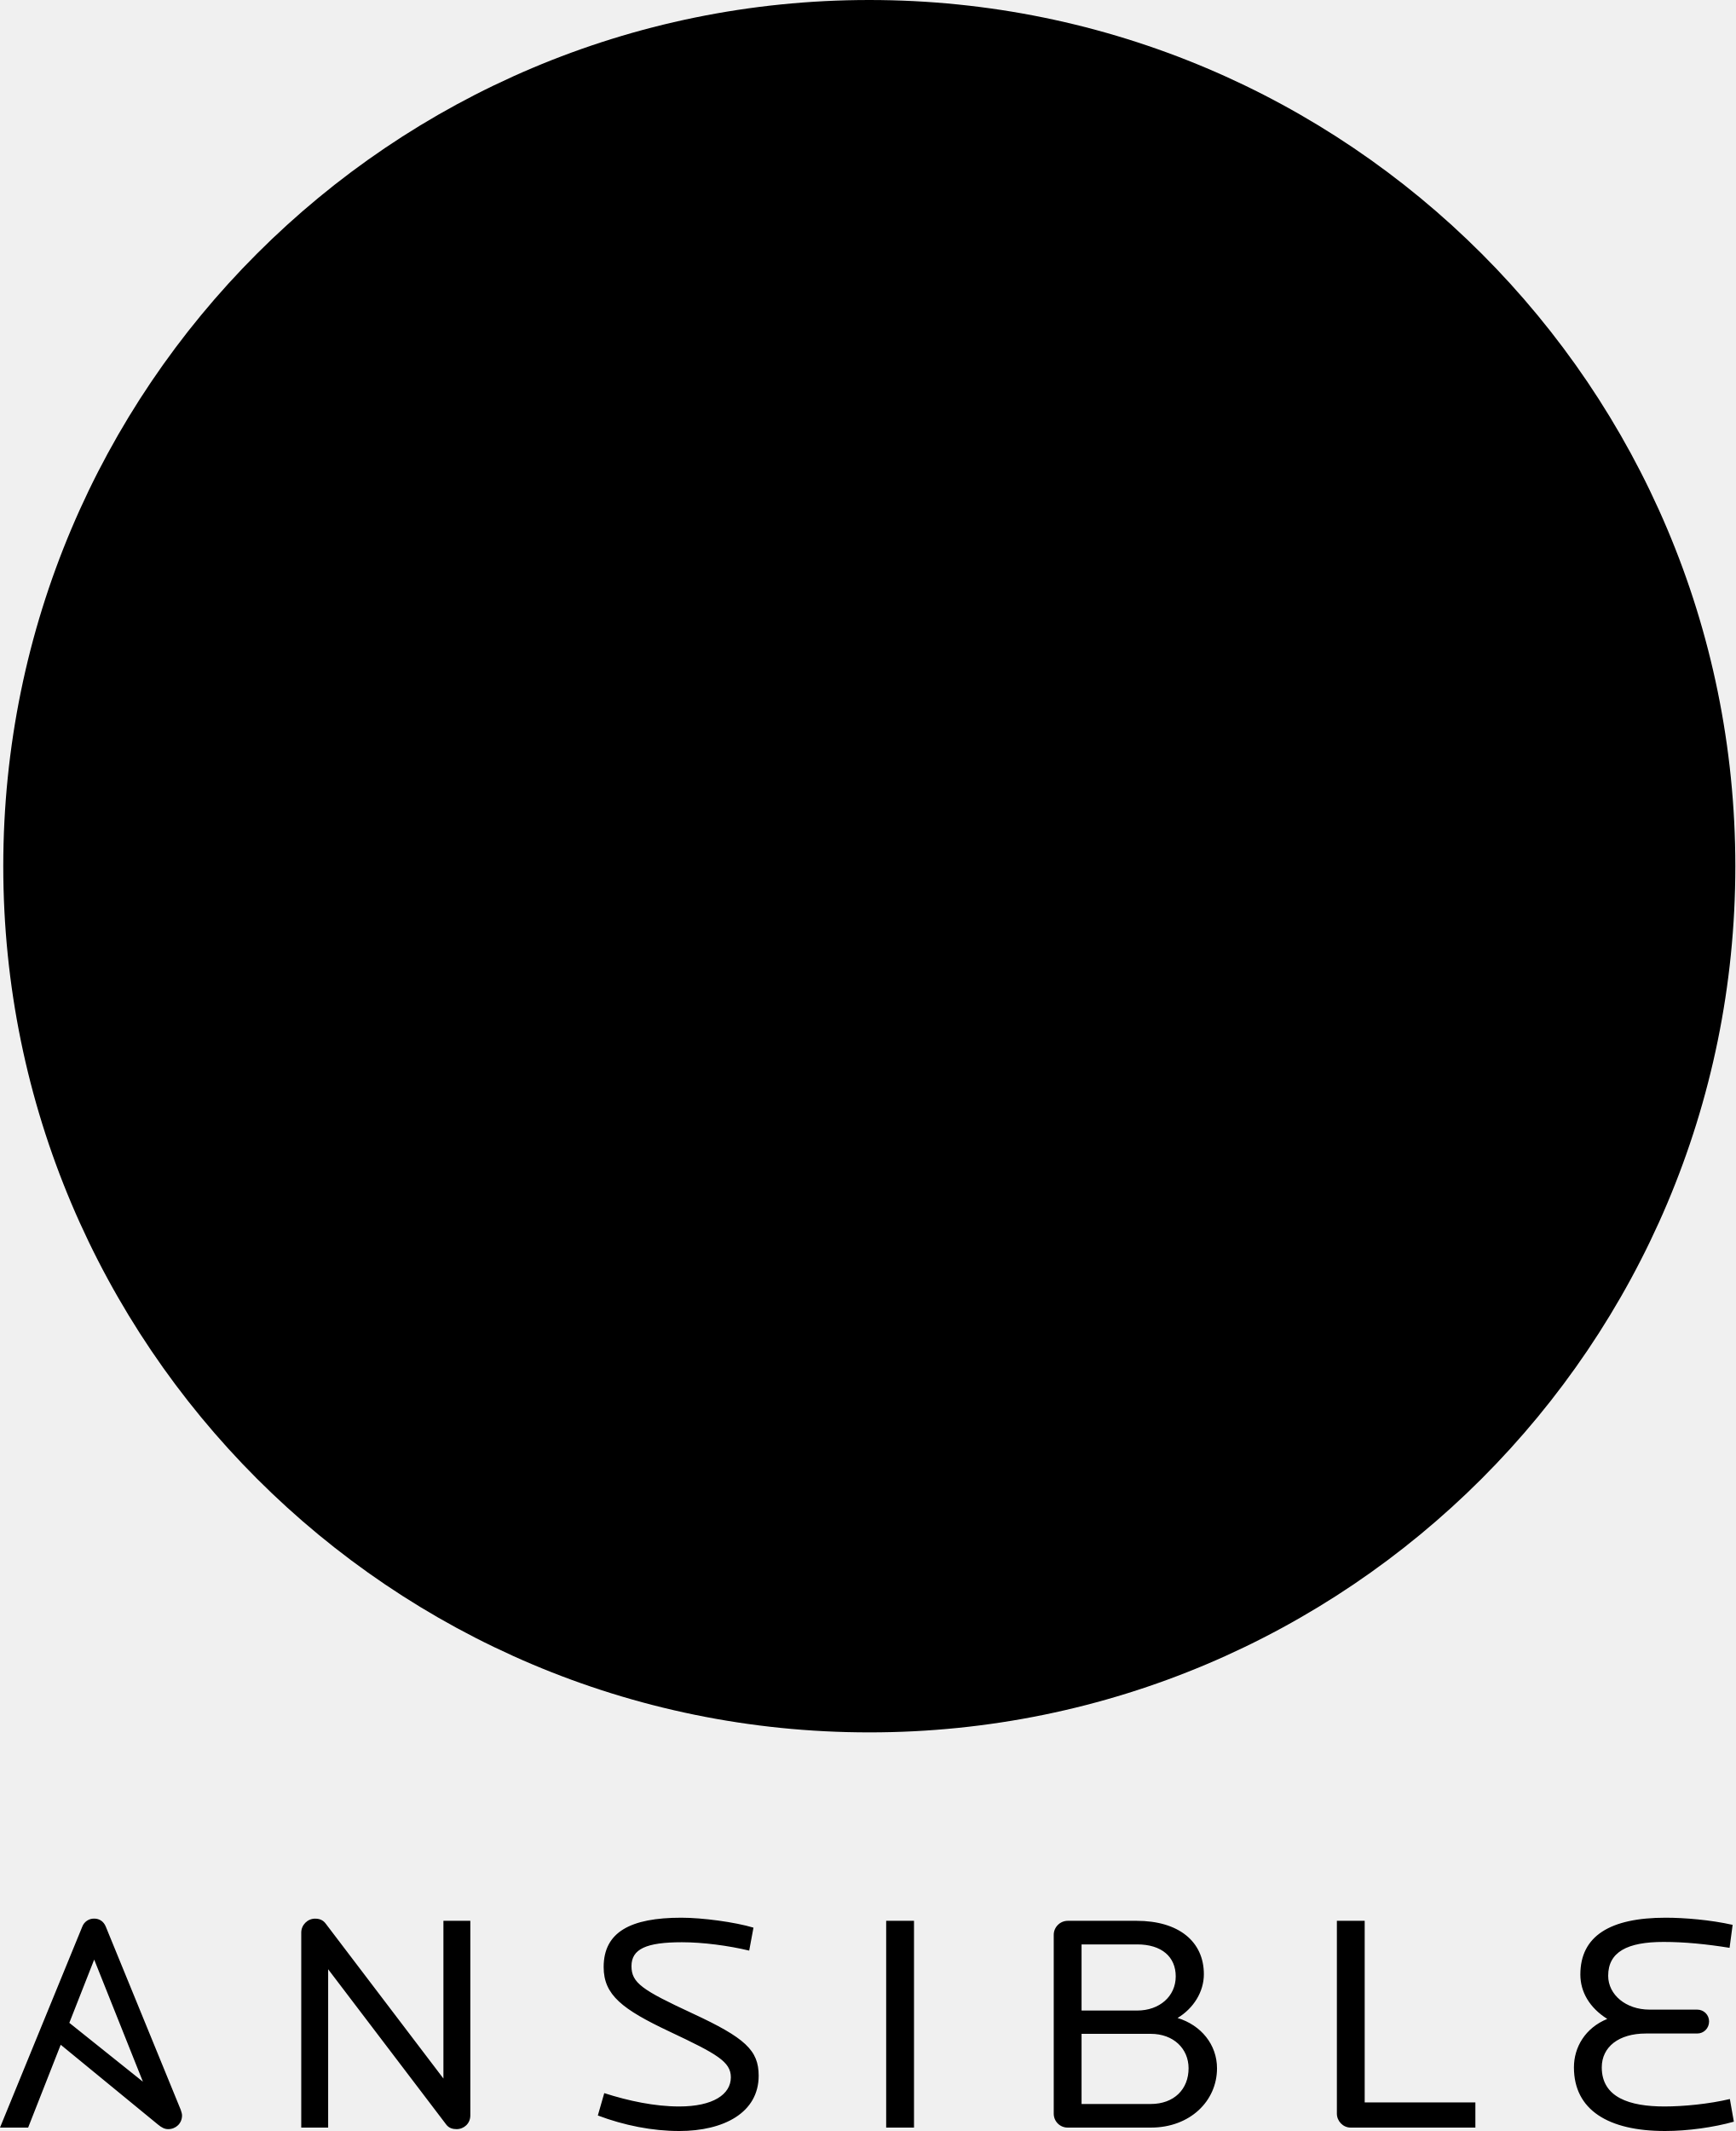
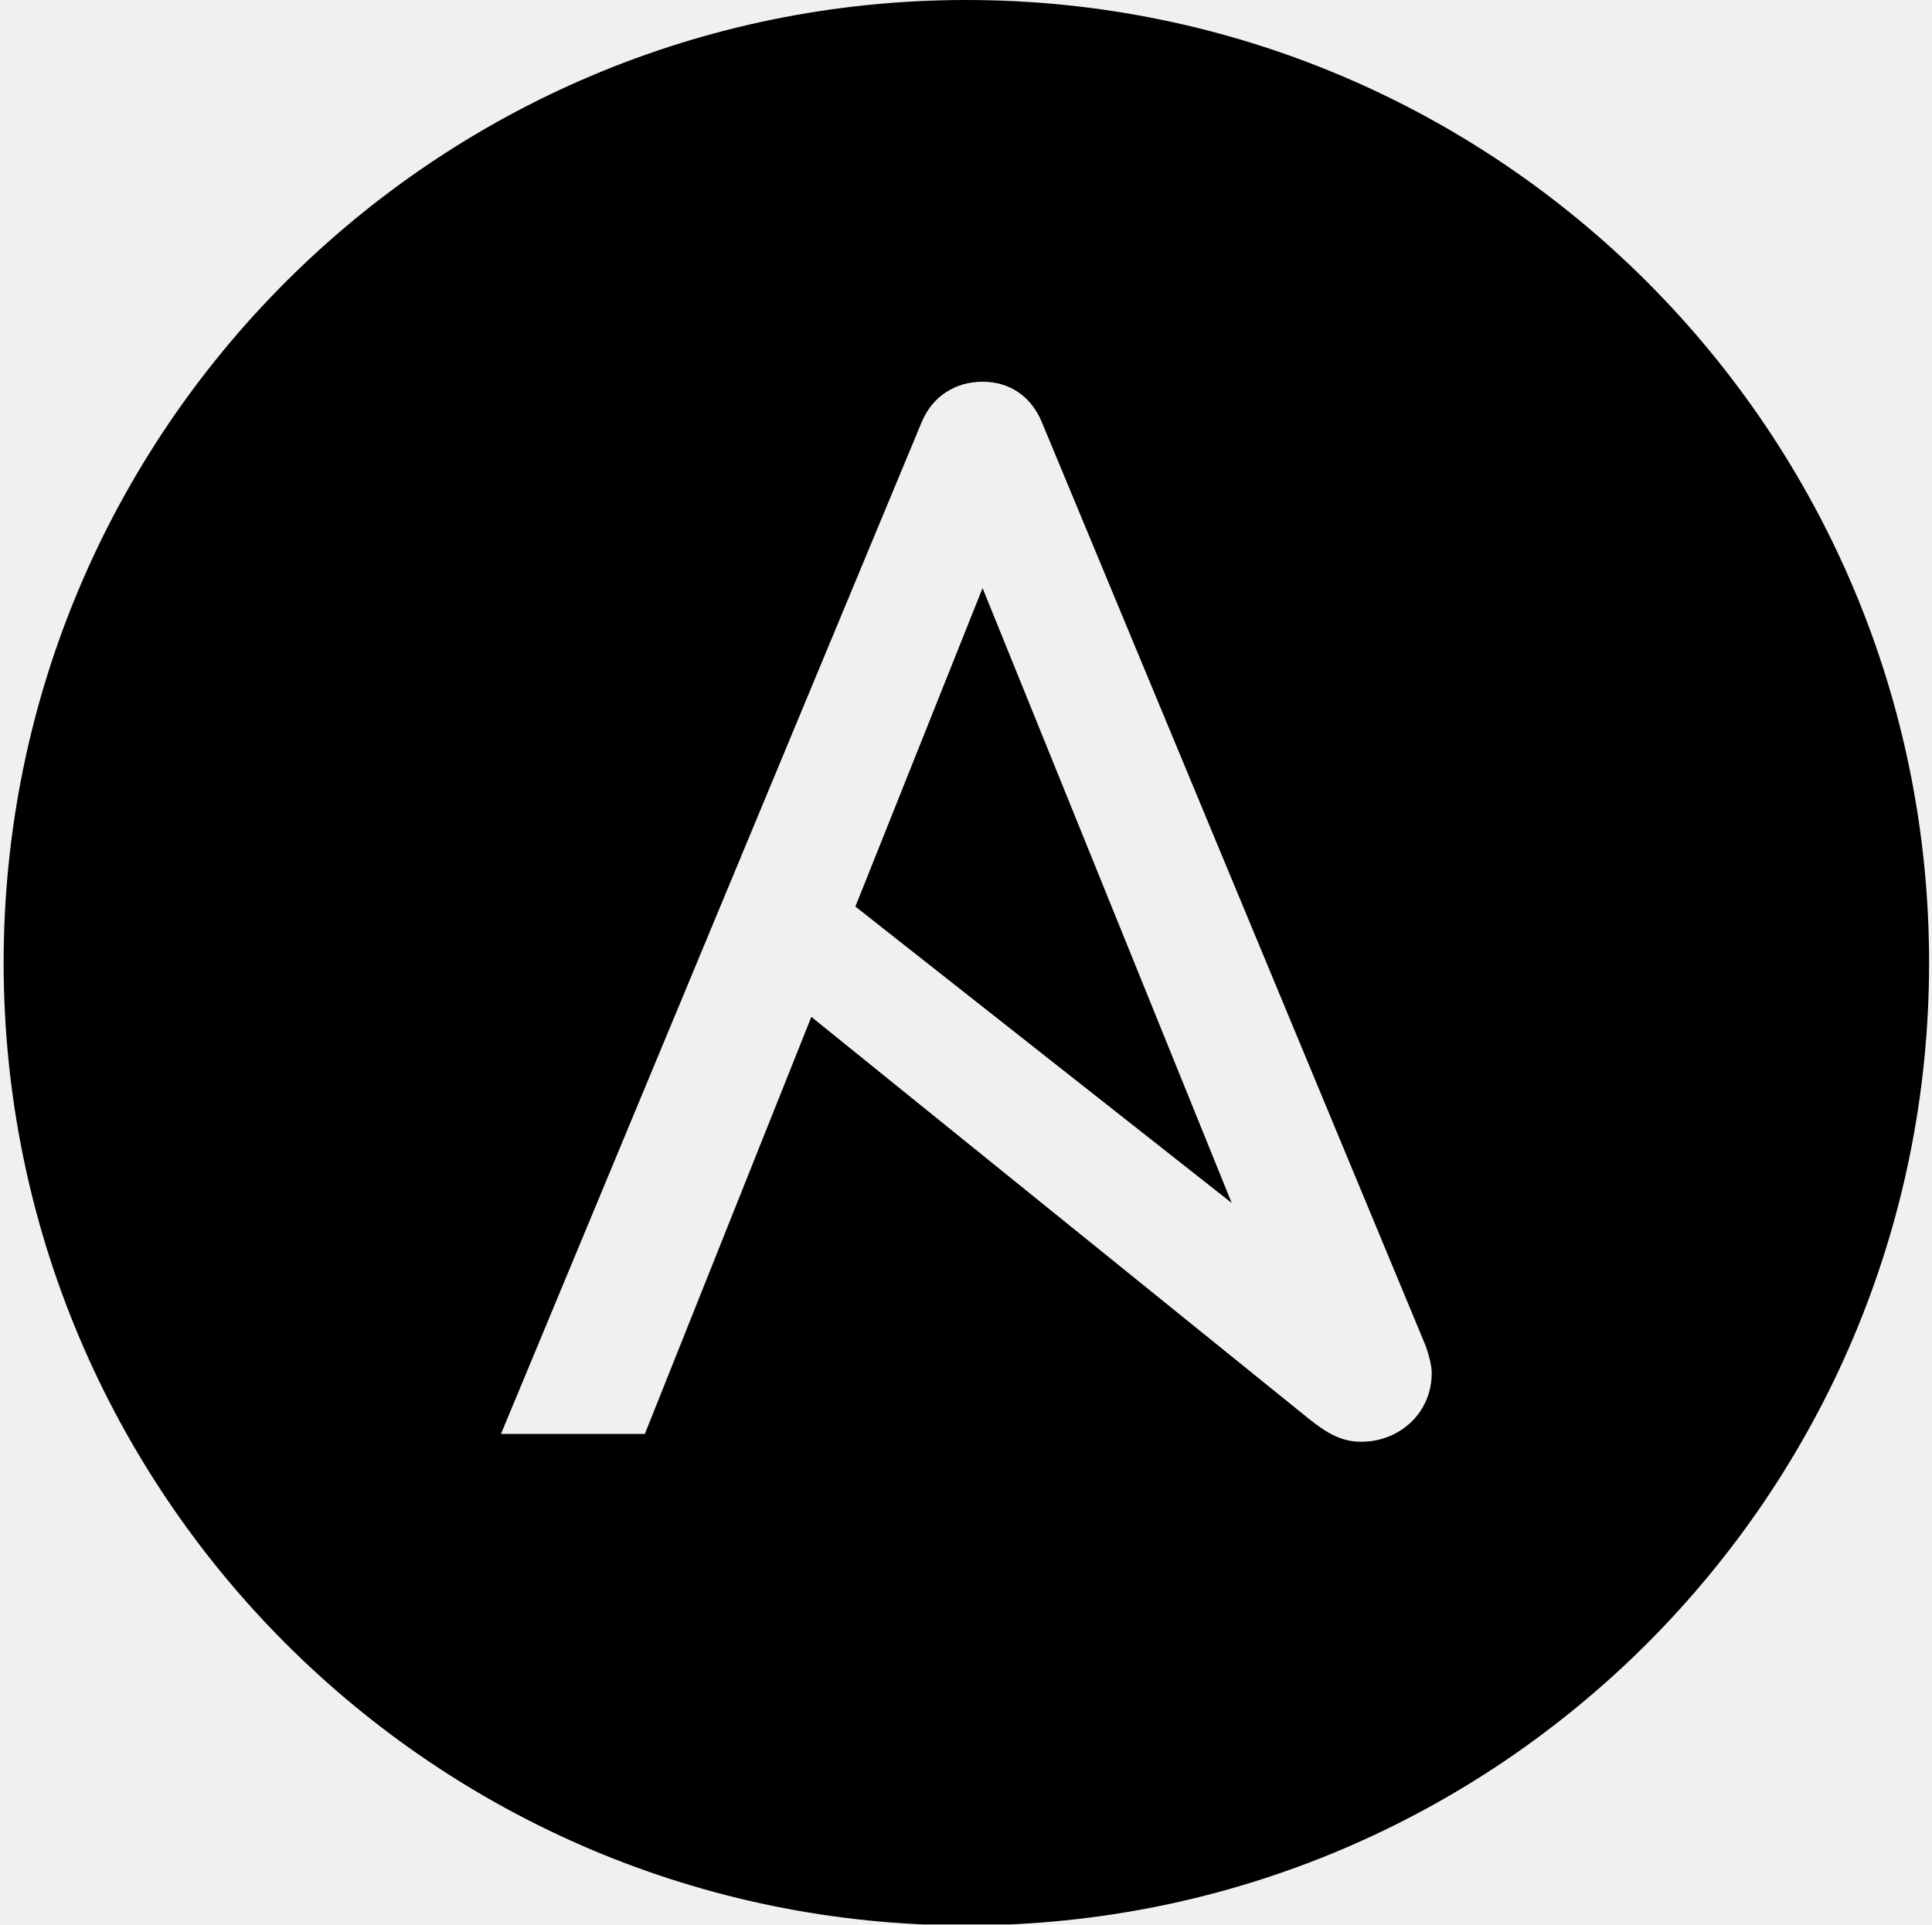
- <svg xmlns="http://www.w3.org/2000/svg" viewBox="0 0 255.615 313.836">
-   <g>
-     <path d="M67.253 313.562c-.542 0-1.126-.137-1.532-.686l-17.384-22.861v23.318h-3.964V284.62c0-1.142.946-2.057 2.028-2.057.63 0 1.17.183 1.575.732l17.34 22.815v-23.227h3.963v28.668c0 1.189-.946 2.012-2.026 2.012M100.042 313.836c-3.962 0-8.107-.823-11.98-2.286l.946-3.292c3.558 1.143 7.431 1.966 11.034 1.966 5 0 7.612-1.783 7.612-4.298 0-2.286-2.027-3.43-9.008-6.721-6.98-3.292-9.727-5.395-9.727-9.511 0-5.166 3.962-7.27 11.438-7.27 3.108 0 7.882.64 10.63 1.464l-.63 3.383c-3.02-.731-6.801-1.234-9.91-1.234-5.268 0-7.43 1.005-7.43 3.52 0 2.469 1.576 3.52 8.962 6.95 7.792 3.613 9.773 5.442 9.773 9.19 0 5.442-5.135 8.14-11.71 8.14M130.534 282.882h4.099v30.451h-4.099zM169.494 299.525h-10.18v10.334h10.18c3.467 0 5.584-2.195 5.584-5.259 0-2.88-2.206-5.075-5.584-5.075m-1.983-13.168h-8.197v9.739h8.197c3.289 0 5.675-2.104 5.675-5.03 0-2.88-2.072-4.71-5.675-4.71m2.028 26.977h-12.25a2.044 2.044 0 0 1-2.073-2.057V284.94c0-1.098.901-2.058 2.073-2.058h10.133c6.215 0 9.908 3.063 9.908 7.865 0 2.605-1.532 5.029-3.874 6.446 3.47 1.052 5.81 3.932 5.81 7.407 0 4.847-4.008 8.733-9.727 8.733M198.948 313.333c-1.124 0-2.025-.96-2.025-2.057v-28.394h4.097v26.748h16.304v3.703zM245.262 313.836c-8.377 0-13.421-3.109-13.421-9.373 0-2.972 1.667-5.807 4.91-7.133-2.613-1.646-3.964-3.978-3.964-6.538 0-5.67 4.37-8.368 12.566-8.368 2.748 0 6.62.32 9.864 1.053l-.451 3.383c-3.422-.55-6.621-.868-9.729-.868-5.314 0-8.152 1.462-8.152 4.983 0 2.79 2.613 4.984 6.081 4.984h7.025c.991 0 1.757.777 1.757 1.737 0 1.006-.766 1.783-1.757 1.783h-7.565c-3.964 0-6.485 1.966-6.485 4.984 0 4.435 4.098 5.761 9.232 5.761 2.793 0 6.575-.365 9.637-1.097l.587 3.337c-2.928.824-6.757 1.372-10.135 1.372M13.874 288.593l7.178 17.984-10.84-8.67zm12.752 22.128-11.04-26.975c-.315-.777-.946-1.19-1.712-1.19a1.84 1.84 0 0 0-1.756 1.19L0 313.333h4.145l4.797-12.198 14.314 11.74c.576.473.991.687 1.532.687 1.08 0 2.027-.823 2.027-2.012 0-.193-.068-.5-.19-.83z" />
+ <svg xmlns="http://www.w3.org/2000/svg" width="256" height="255" viewBox="0 0 256 255" fill="none">
+   <g clip-path="url(#clip0_47_233)">
+     <path fill-rule="evenodd" clip-rule="evenodd" d="M128.048 255.131C198.505 255.131 255.615 198.021 255.615 127.566C255.615 57.116 198.505 0 128.048 0C57.598 0 0.482 57.116 0.482 127.566C0.482 198.02 57.598 255.13 128.048 255.131ZM163.208 159.403L130.196 77.927L113.344 120.126L163.208 159.403ZM138.062 55.97L188.84 178.172C189.4 179.668 189.71 181.057 189.71 181.933C189.71 187.315 185.362 191.044 180.388 191.044C177.905 191.044 175.994 190.075 173.347 187.934L107.507 134.744L85.445 190.01H66.38L122.113 55.971C123.562 52.446 126.672 50.581 130.196 50.581C133.714 50.581 136.612 52.446 138.062 55.97Z" fill="currentColor" />
  </g>
-   <path d="M255.615 127.566c0 70.455-57.11 127.565-127.567 127.565C57.598 255.13.482 198.02.482 127.566.482 57.116 57.598 0 128.048 0c70.457 0 127.567 57.116 127.567 127.566" />
-   <path d="m130.196 77.927 33.012 81.476-49.864-39.277zm58.644 100.245L138.062 55.97c-1.45-3.524-4.348-5.389-7.866-5.389-3.524 0-6.634 1.865-8.083 5.39L66.38 190.01h19.065l22.062-55.266 65.84 53.19c2.647 2.141 4.558 3.11 7.041 3.11 4.974 0 9.322-3.729 9.322-9.111 0-.876-.31-2.266-.87-3.762z" />
+   <defs>
+     <clipPath id="clip0_47_233">
+       <rect width="256" height="255" fill="white" />
+     </clipPath>
+   </defs>
</svg>
